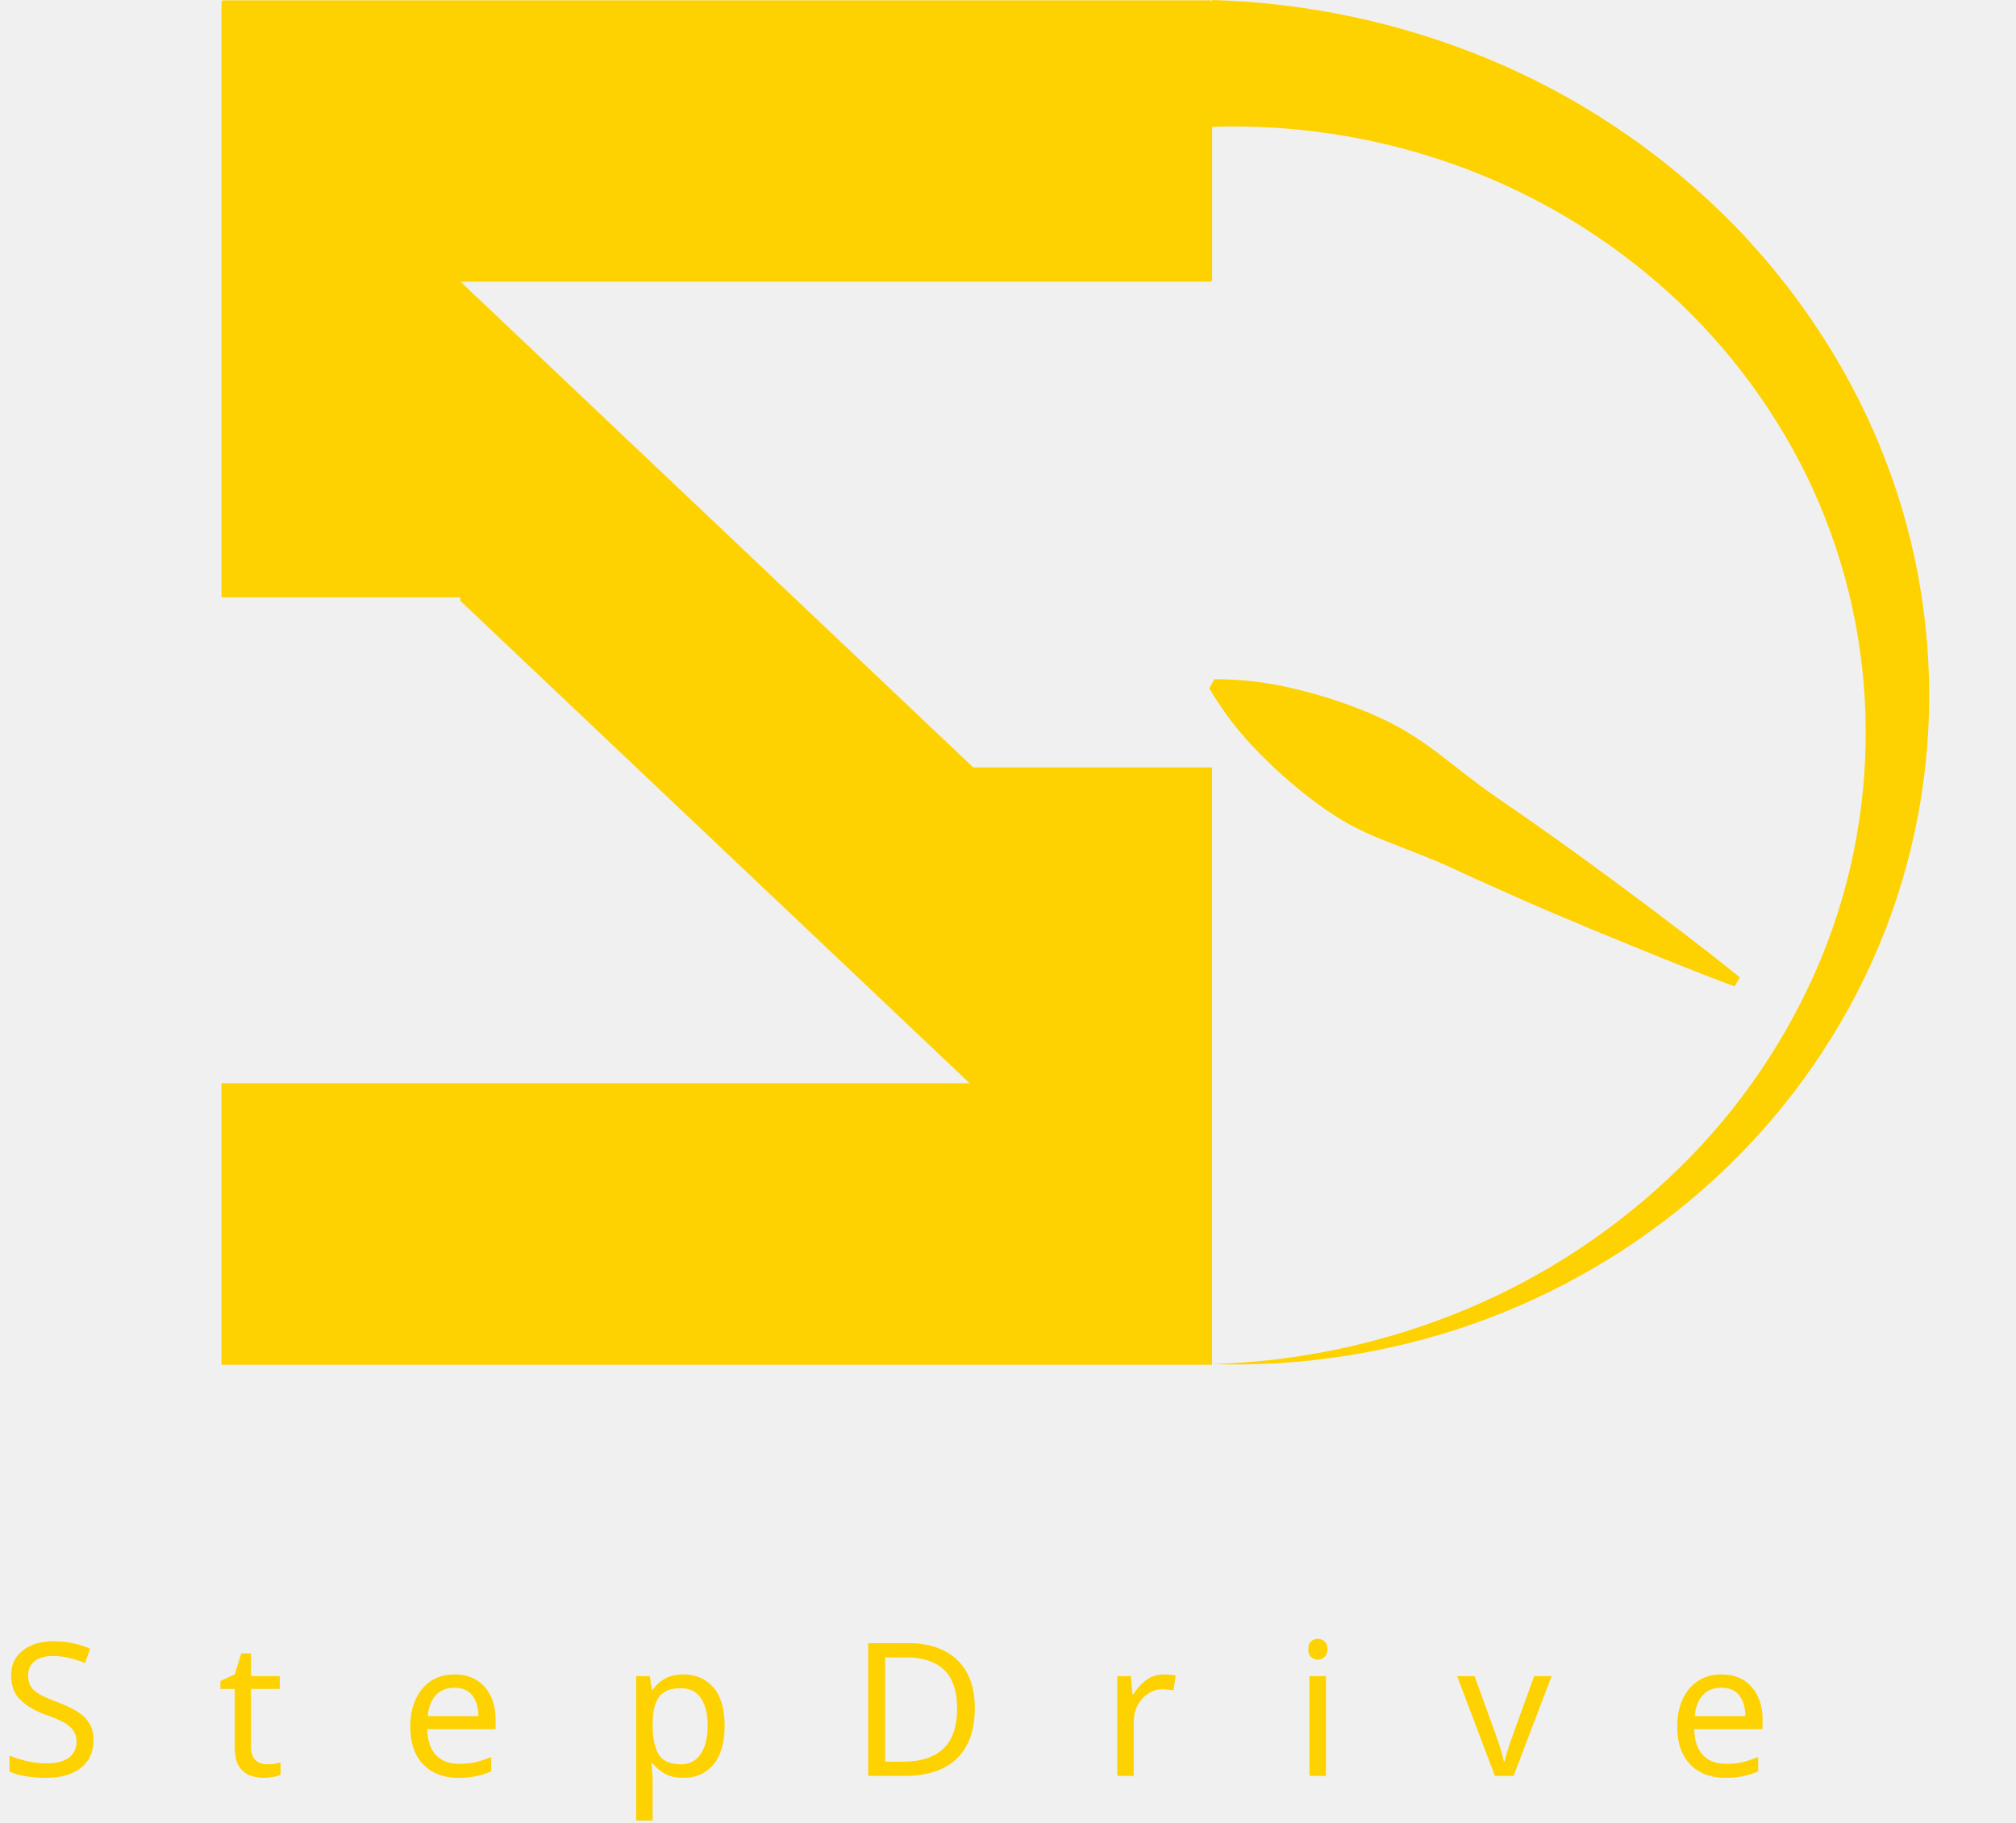
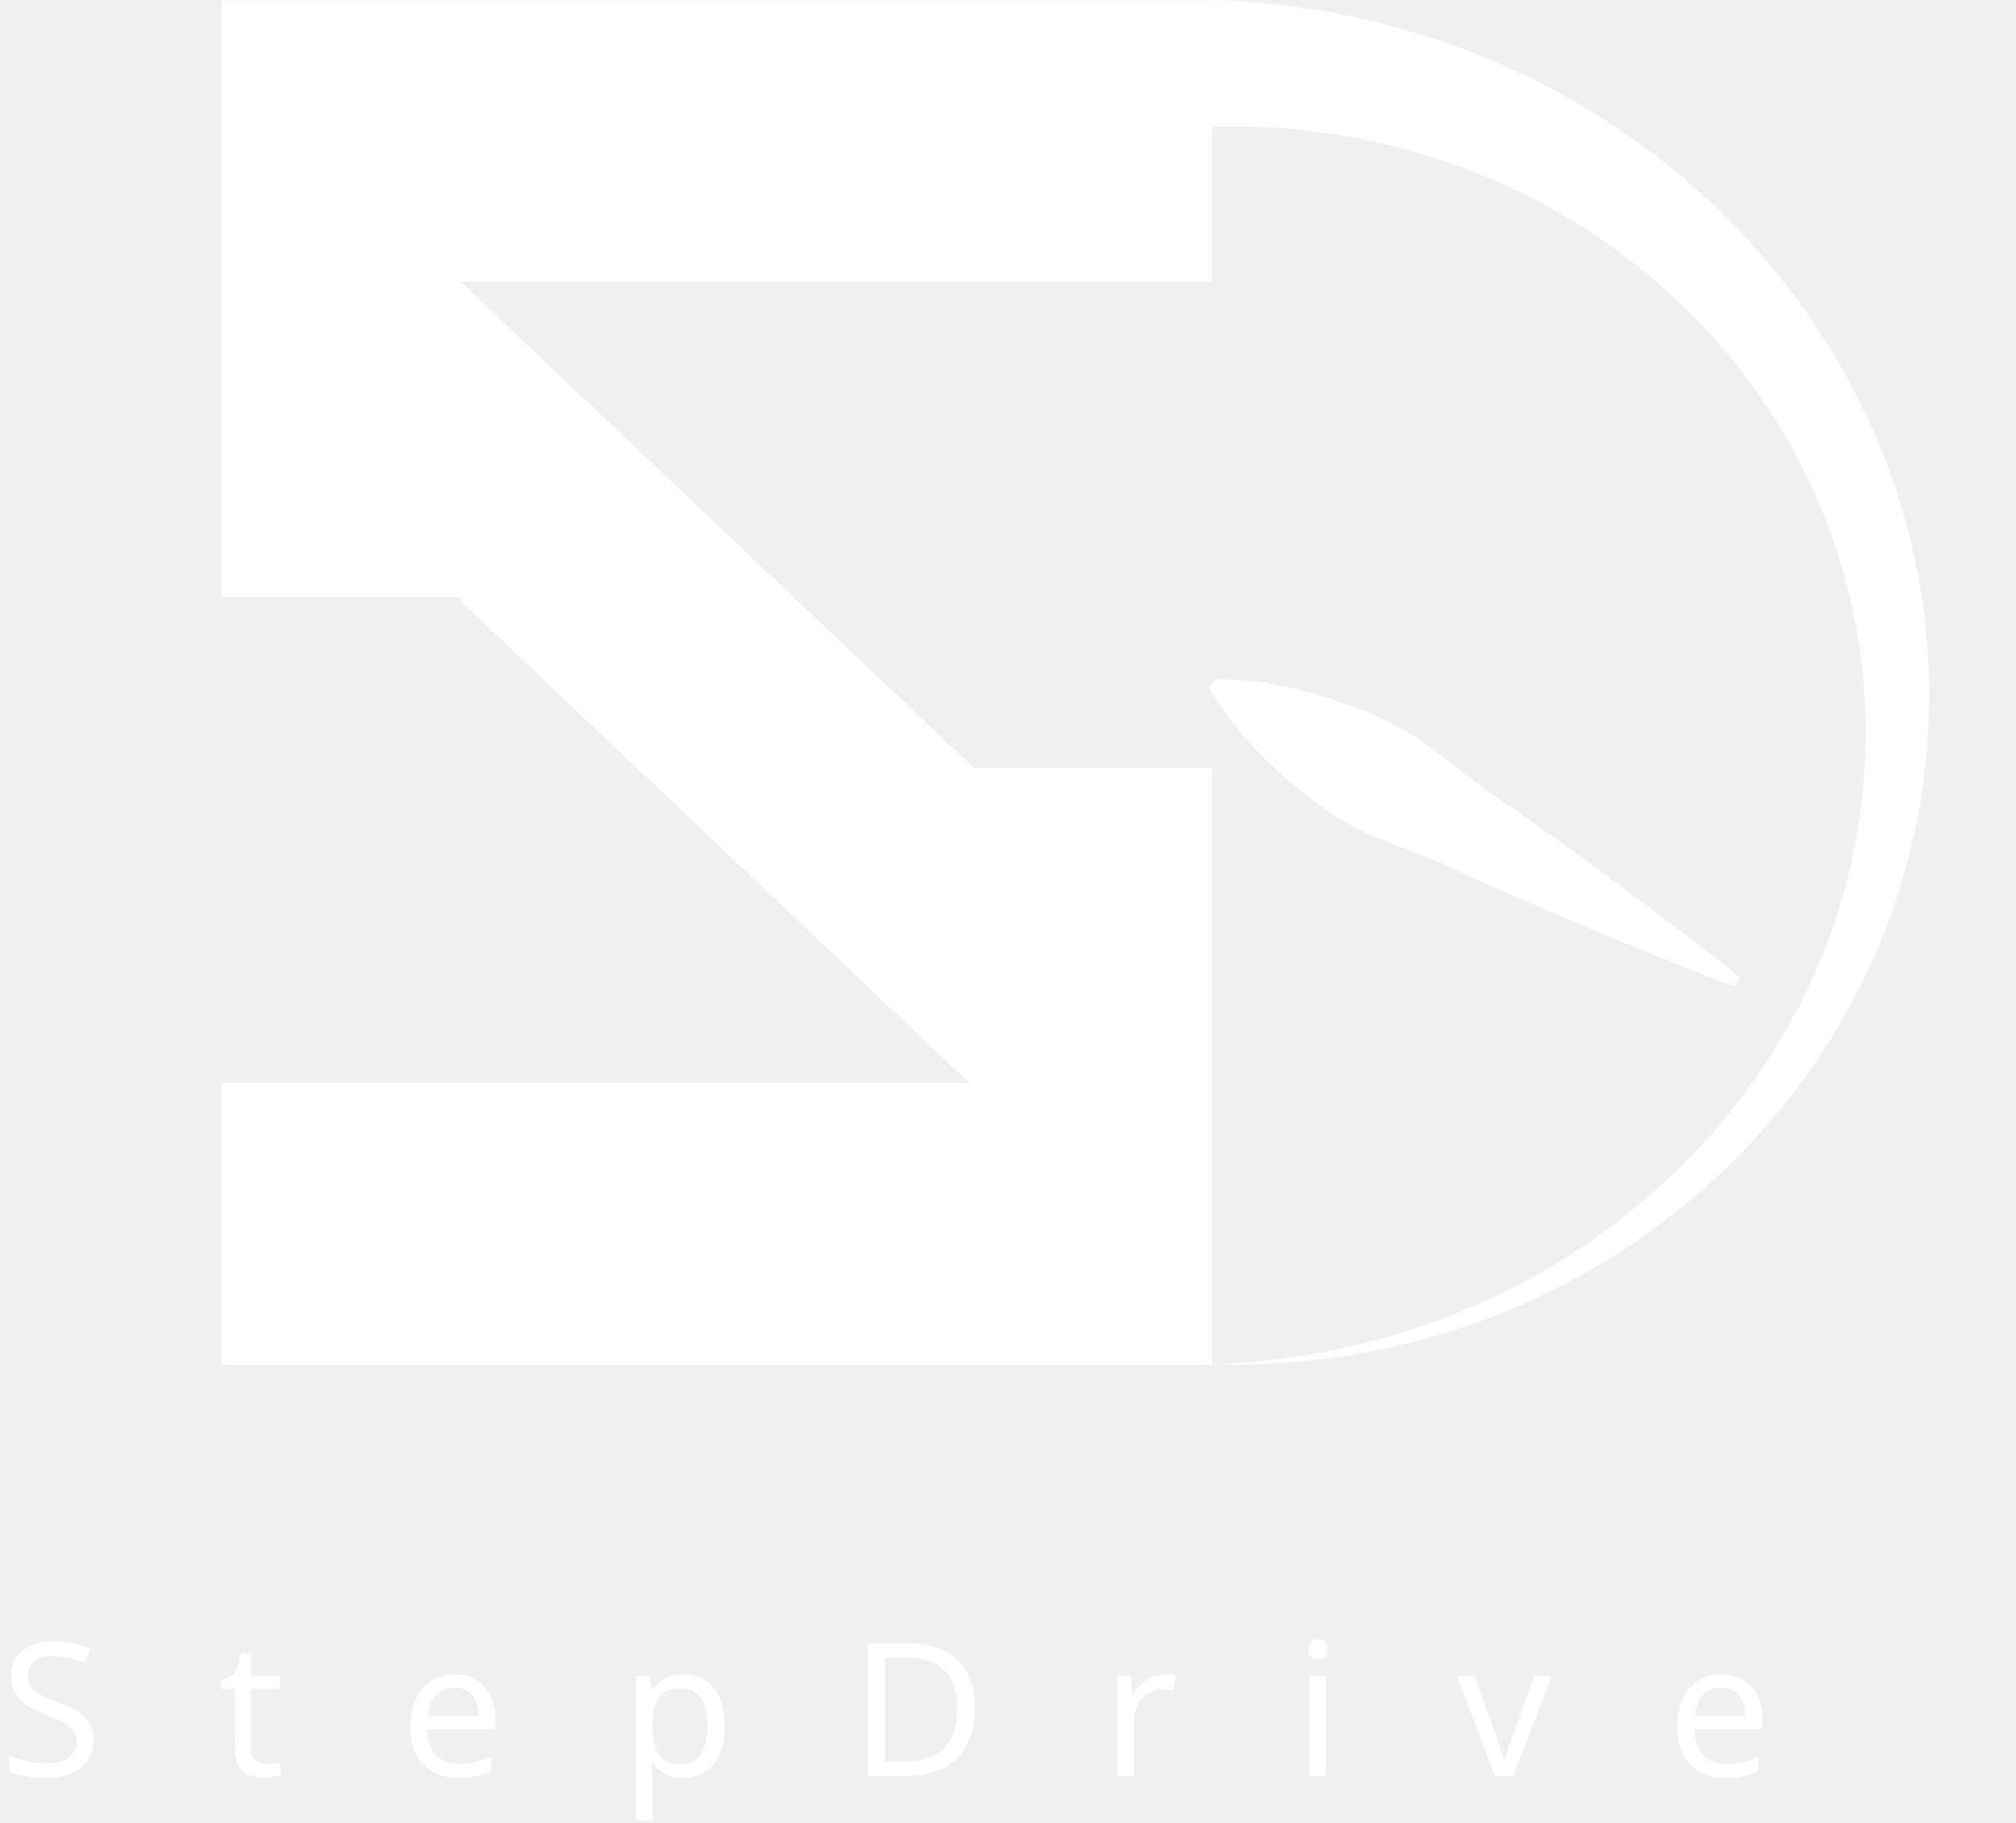
<svg xmlns="http://www.w3.org/2000/svg" width="130" height="117.536" viewBox="0 0 130 117.536">
  <g id="STEPDRIVE-YELLOW-LOGO" transform="translate(-116.716 -335)">
-     <text id="StepDrive" transform="translate(116.716 449.536)" fill="#fed201" font-size="12" font-family="Geometos" letter-spacing="0.62em">
+     <text id="StepDrive" transform="translate(116.716 449.536)" fill="#fff" font-size="12" font-family="Geometos" letter-spacing="0.62em">
      <tspan x="0" y="0">StepDrive</tspan>
    </text>
    <g id="Group_340" data-name="Group 340" transform="translate(130.998 335)">
-       <path id="Union_2" data-name="Union 2" d="M0,88.018V69.861H48.245l-32.84-31.11v-.225H0V.148A.127.127,0,0,1,.129.021H63.766a.128.128,0,0,1,.108.107h.006V0A50.208,50.208,0,0,1,81.685,3.8a47.9,47.9,0,0,1,15.108,9.979,45.564,45.564,0,0,1,7.88,10.3,42.811,42.811,0,0,1,2.206,4.542,42.3,42.3,0,0,1,3.226,17.4,41.811,41.811,0,0,1-4.162,17.052A43.335,43.335,0,0,1,95.4,76.819a45.3,45.3,0,0,1-14.794,8.6,46.6,46.6,0,0,1-16.731,2.56,46.08,46.08,0,0,0,16.376-3.532,43.787,43.787,0,0,0,13.772-9.135,40.731,40.731,0,0,0,9.129-13.495,38.256,38.256,0,0,0,2.854-15.8,37.8,37.8,0,0,0-3.8-15.354,39.3,39.3,0,0,0-9.585-12.412,41.188,41.188,0,0,0-13.5-7.773,42.5,42.5,0,0,0-15.242-2.3V18.04a.126.126,0,0,1-.127.127H15.415L48.476,49.492h15.4V88.018Z" transform="translate(0)" fill="#fed201" />
-       <path id="Path_87" data-name="Path 87" d="M359.273,100.938c-1.316-.972-2.635-1.939-3.961-2.886s-2.661-1.878-4.007-2.8-2.61-1.975-3.921-2.964a22.2,22.2,0,0,0-2.047-1.357,19.293,19.293,0,0,0-2.19-1.075,30.391,30.391,0,0,0-4.724-1.536,21.188,21.188,0,0,0-5.24-.636l-.332.589a20.836,20.836,0,0,0,3.225,4.176,30.706,30.706,0,0,0,3.751,3.265,19.385,19.385,0,0,0,2.047,1.326,20.153,20.153,0,0,0,2.2,1.018c1.535.62,3.071,1.167,4.549,1.858s2.974,1.351,4.463,2.012,3,1.289,4.514,1.924c3.025,1.243,6.044,2.5,9.125,3.643l.337-.583C364.518,104.854,361.9,102.893,359.273,100.938ZM338.321,92.32a.6.6,0,1,0,0-.005Z" transform="translate(-269.155 -43.88)" fill="#fed201" />
+       <path id="Union_2" data-name="Union 2" d="M0,88.018V69.861H48.245l-32.84-31.11v-.225H0V.148A.127.127,0,0,1,.129.021H63.766a.128.128,0,0,1,.108.107h.006V0A50.208,50.208,0,0,1,81.685,3.8a47.9,47.9,0,0,1,15.108,9.979,45.564,45.564,0,0,1,7.88,10.3,42.811,42.811,0,0,1,2.206,4.542,42.3,42.3,0,0,1,3.226,17.4,41.811,41.811,0,0,1-4.162,17.052A43.335,43.335,0,0,1,95.4,76.819a45.3,45.3,0,0,1-14.794,8.6,46.6,46.6,0,0,1-16.731,2.56,46.08,46.08,0,0,0,16.376-3.532,43.787,43.787,0,0,0,13.772-9.135,40.731,40.731,0,0,0,9.129-13.495,38.256,38.256,0,0,0,2.854-15.8,37.8,37.8,0,0,0-3.8-15.354,39.3,39.3,0,0,0-9.585-12.412,41.188,41.188,0,0,0-13.5-7.773,42.5,42.5,0,0,0-15.242-2.3V18.04a.126.126,0,0,1-.127.127H15.415L48.476,49.492h15.4V88.018Z" transform="translate(0)" fill="#fff" />
+       <path id="Path_87" data-name="Path 87" d="M359.273,100.938c-1.316-.972-2.635-1.939-3.961-2.886s-2.661-1.878-4.007-2.8-2.61-1.975-3.921-2.964a22.2,22.2,0,0,0-2.047-1.357,19.293,19.293,0,0,0-2.19-1.075,30.391,30.391,0,0,0-4.724-1.536,21.188,21.188,0,0,0-5.24-.636l-.332.589a20.836,20.836,0,0,0,3.225,4.176,30.706,30.706,0,0,0,3.751,3.265,19.385,19.385,0,0,0,2.047,1.326,20.153,20.153,0,0,0,2.2,1.018c1.535.62,3.071,1.167,4.549,1.858s2.974,1.351,4.463,2.012,3,1.289,4.514,1.924c3.025,1.243,6.044,2.5,9.125,3.643l.337-.583C364.518,104.854,361.9,102.893,359.273,100.938ZM338.321,92.32a.6.6,0,1,0,0-.005Z" transform="translate(-269.155 -43.88)" fill="#fff" />
    </g>
  </g>
</svg>
